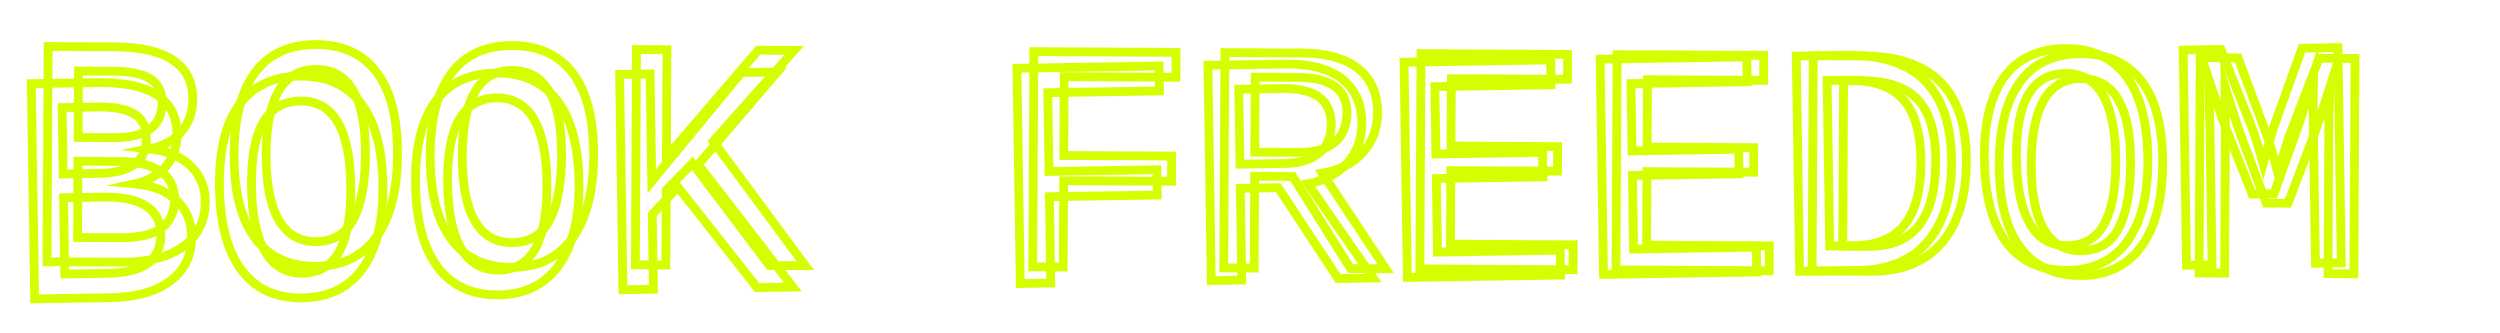
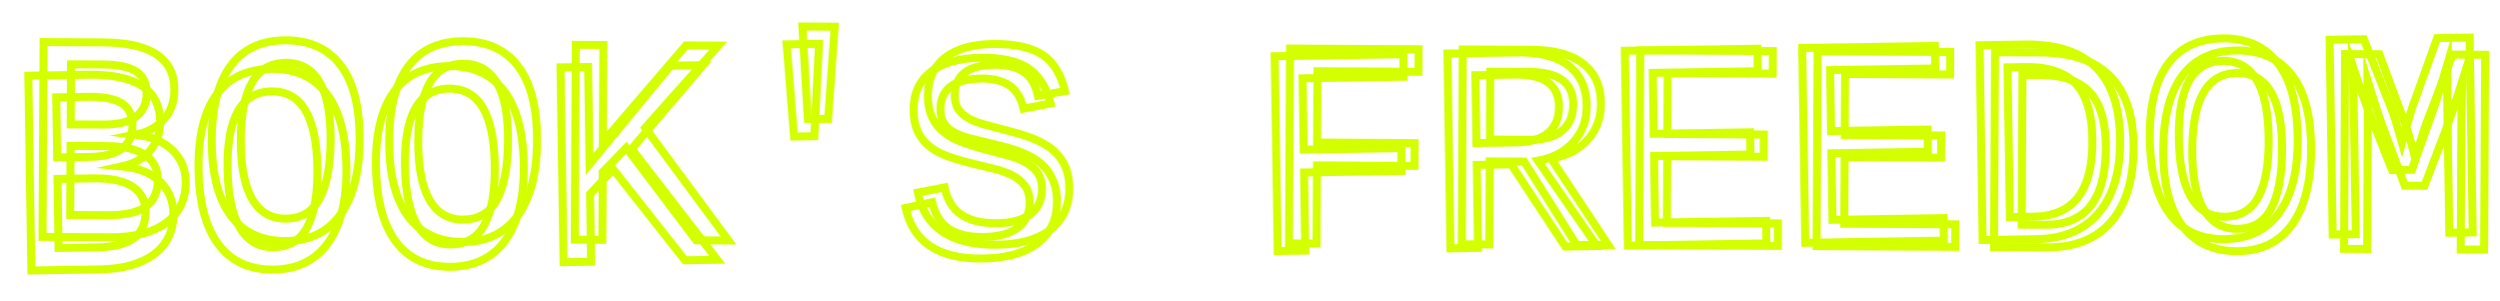
- <svg xmlns="http://www.w3.org/2000/svg" version="1.1" viewBox="0 0 1049.732 139.629">
-   <text transform="matrix(0.9999 -0.0156 0.0156 0.9999 3.6907 125.6673)" style="fill:none;stroke:#d4ff00;stroke-width:3.693;stroke-miterlimit:10;font-family:ui-monospace,'SF Mono',SFMono-Regular,'Cascadia Code',Consolas,'Liberation Mono',Menlo,monospace;font-size:137.229px;">BOOK FREEDOM</text>
-   <text transform="matrix(1 0.0052 -0.0052 1 8.8756 109.8574)" style="fill:none;stroke:#d4ff00;stroke-width:3.693;stroke-miterlimit:10;font-family:ui-monospace,'SF Mono',SFMono-Regular,'Cascadia Code',Consolas,'Liberation Mono',Menlo,monospace;font-size:137.229px;">BOOK FREEDOM</text>
+ <svg xmlns="http://www.w3.org/2000/svg" version="1.1" viewBox="0 0 1160 139.629">
+   <text transform="matrix(0.9999 -0.0156 0.0156 0.9999 3.6907 125.6673)" style="fill:none;stroke:#d4ff00;stroke-width:3.693;stroke-miterlimit:10;font-family:ui-monospace,'SF Mono',SFMono-Regular,'Cascadia Code',Consolas,'Liberation Mono',Menlo,monospace;font-size:137.229px;">BOOK'S FREEDOM</text>
+   <text transform="matrix(1 0.0052 -0.0052 1 8.8756 109.8574)" style="fill:none;stroke:#d4ff00;stroke-width:3.693;stroke-miterlimit:10;font-family:ui-monospace,'SF Mono',SFMono-Regular,'Cascadia Code',Consolas,'Liberation Mono',Menlo,monospace;font-size:137.229px;">BOOK'S FREEDOM</text>
</svg>
